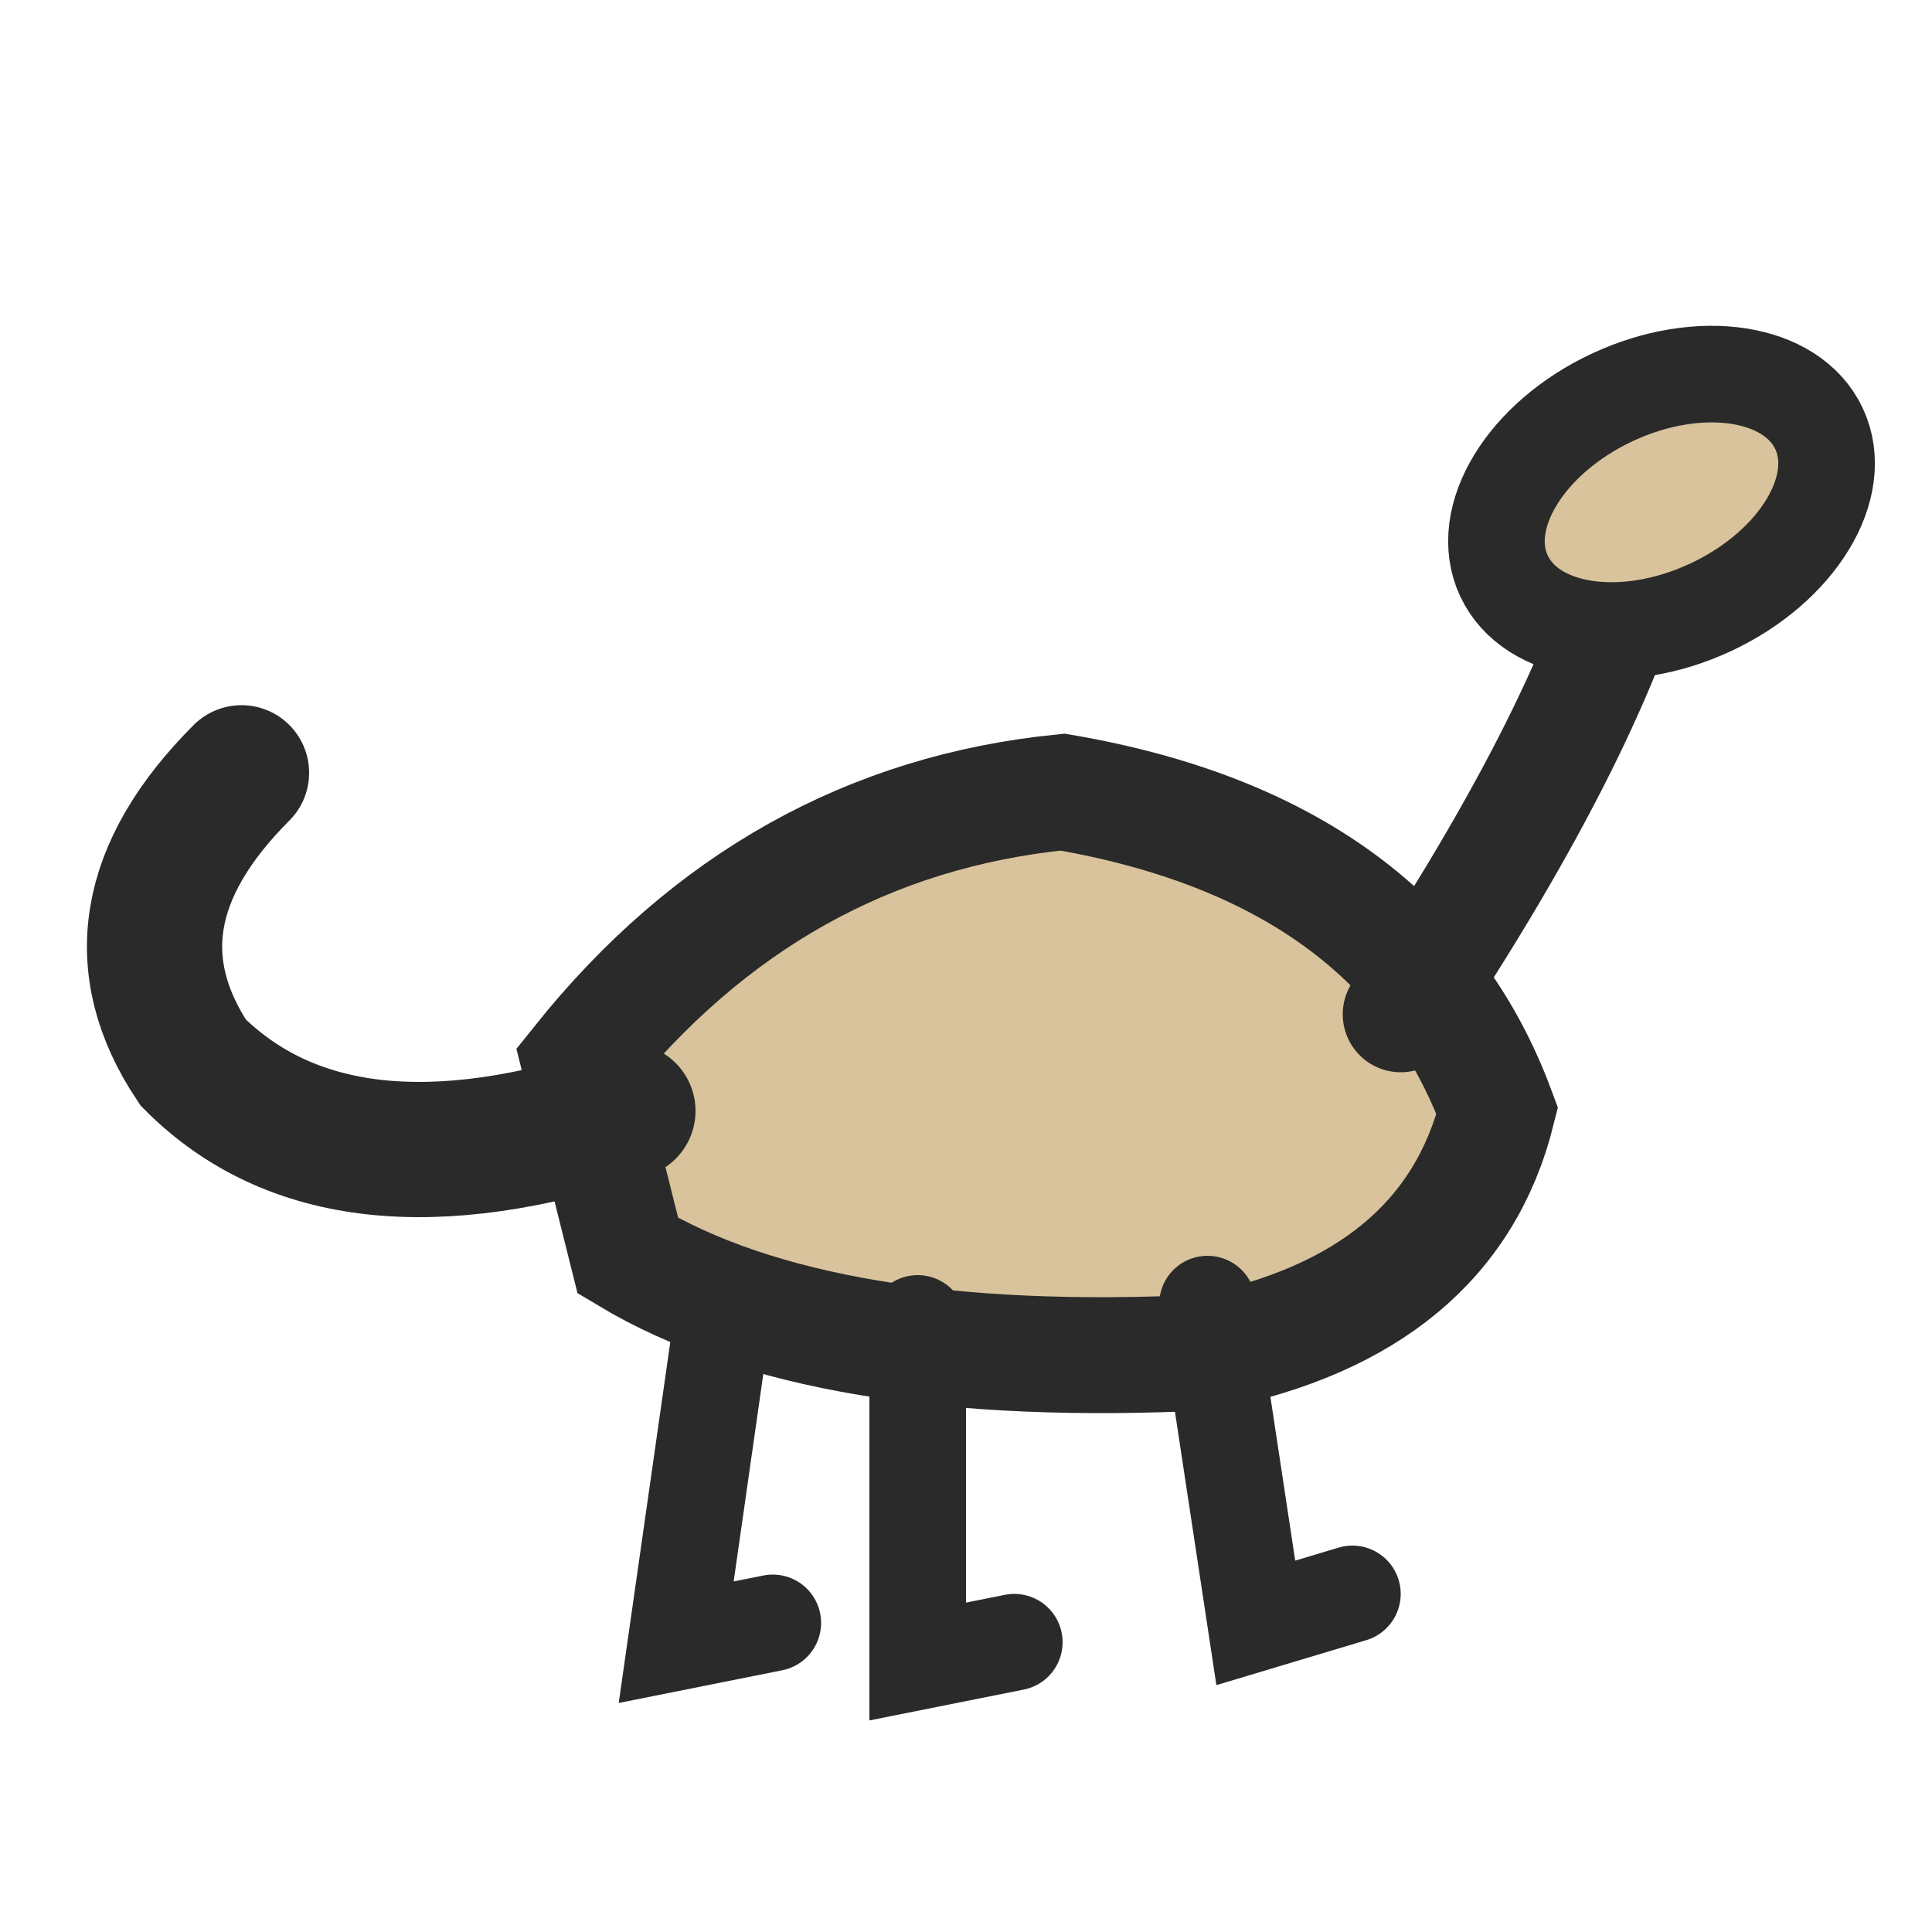
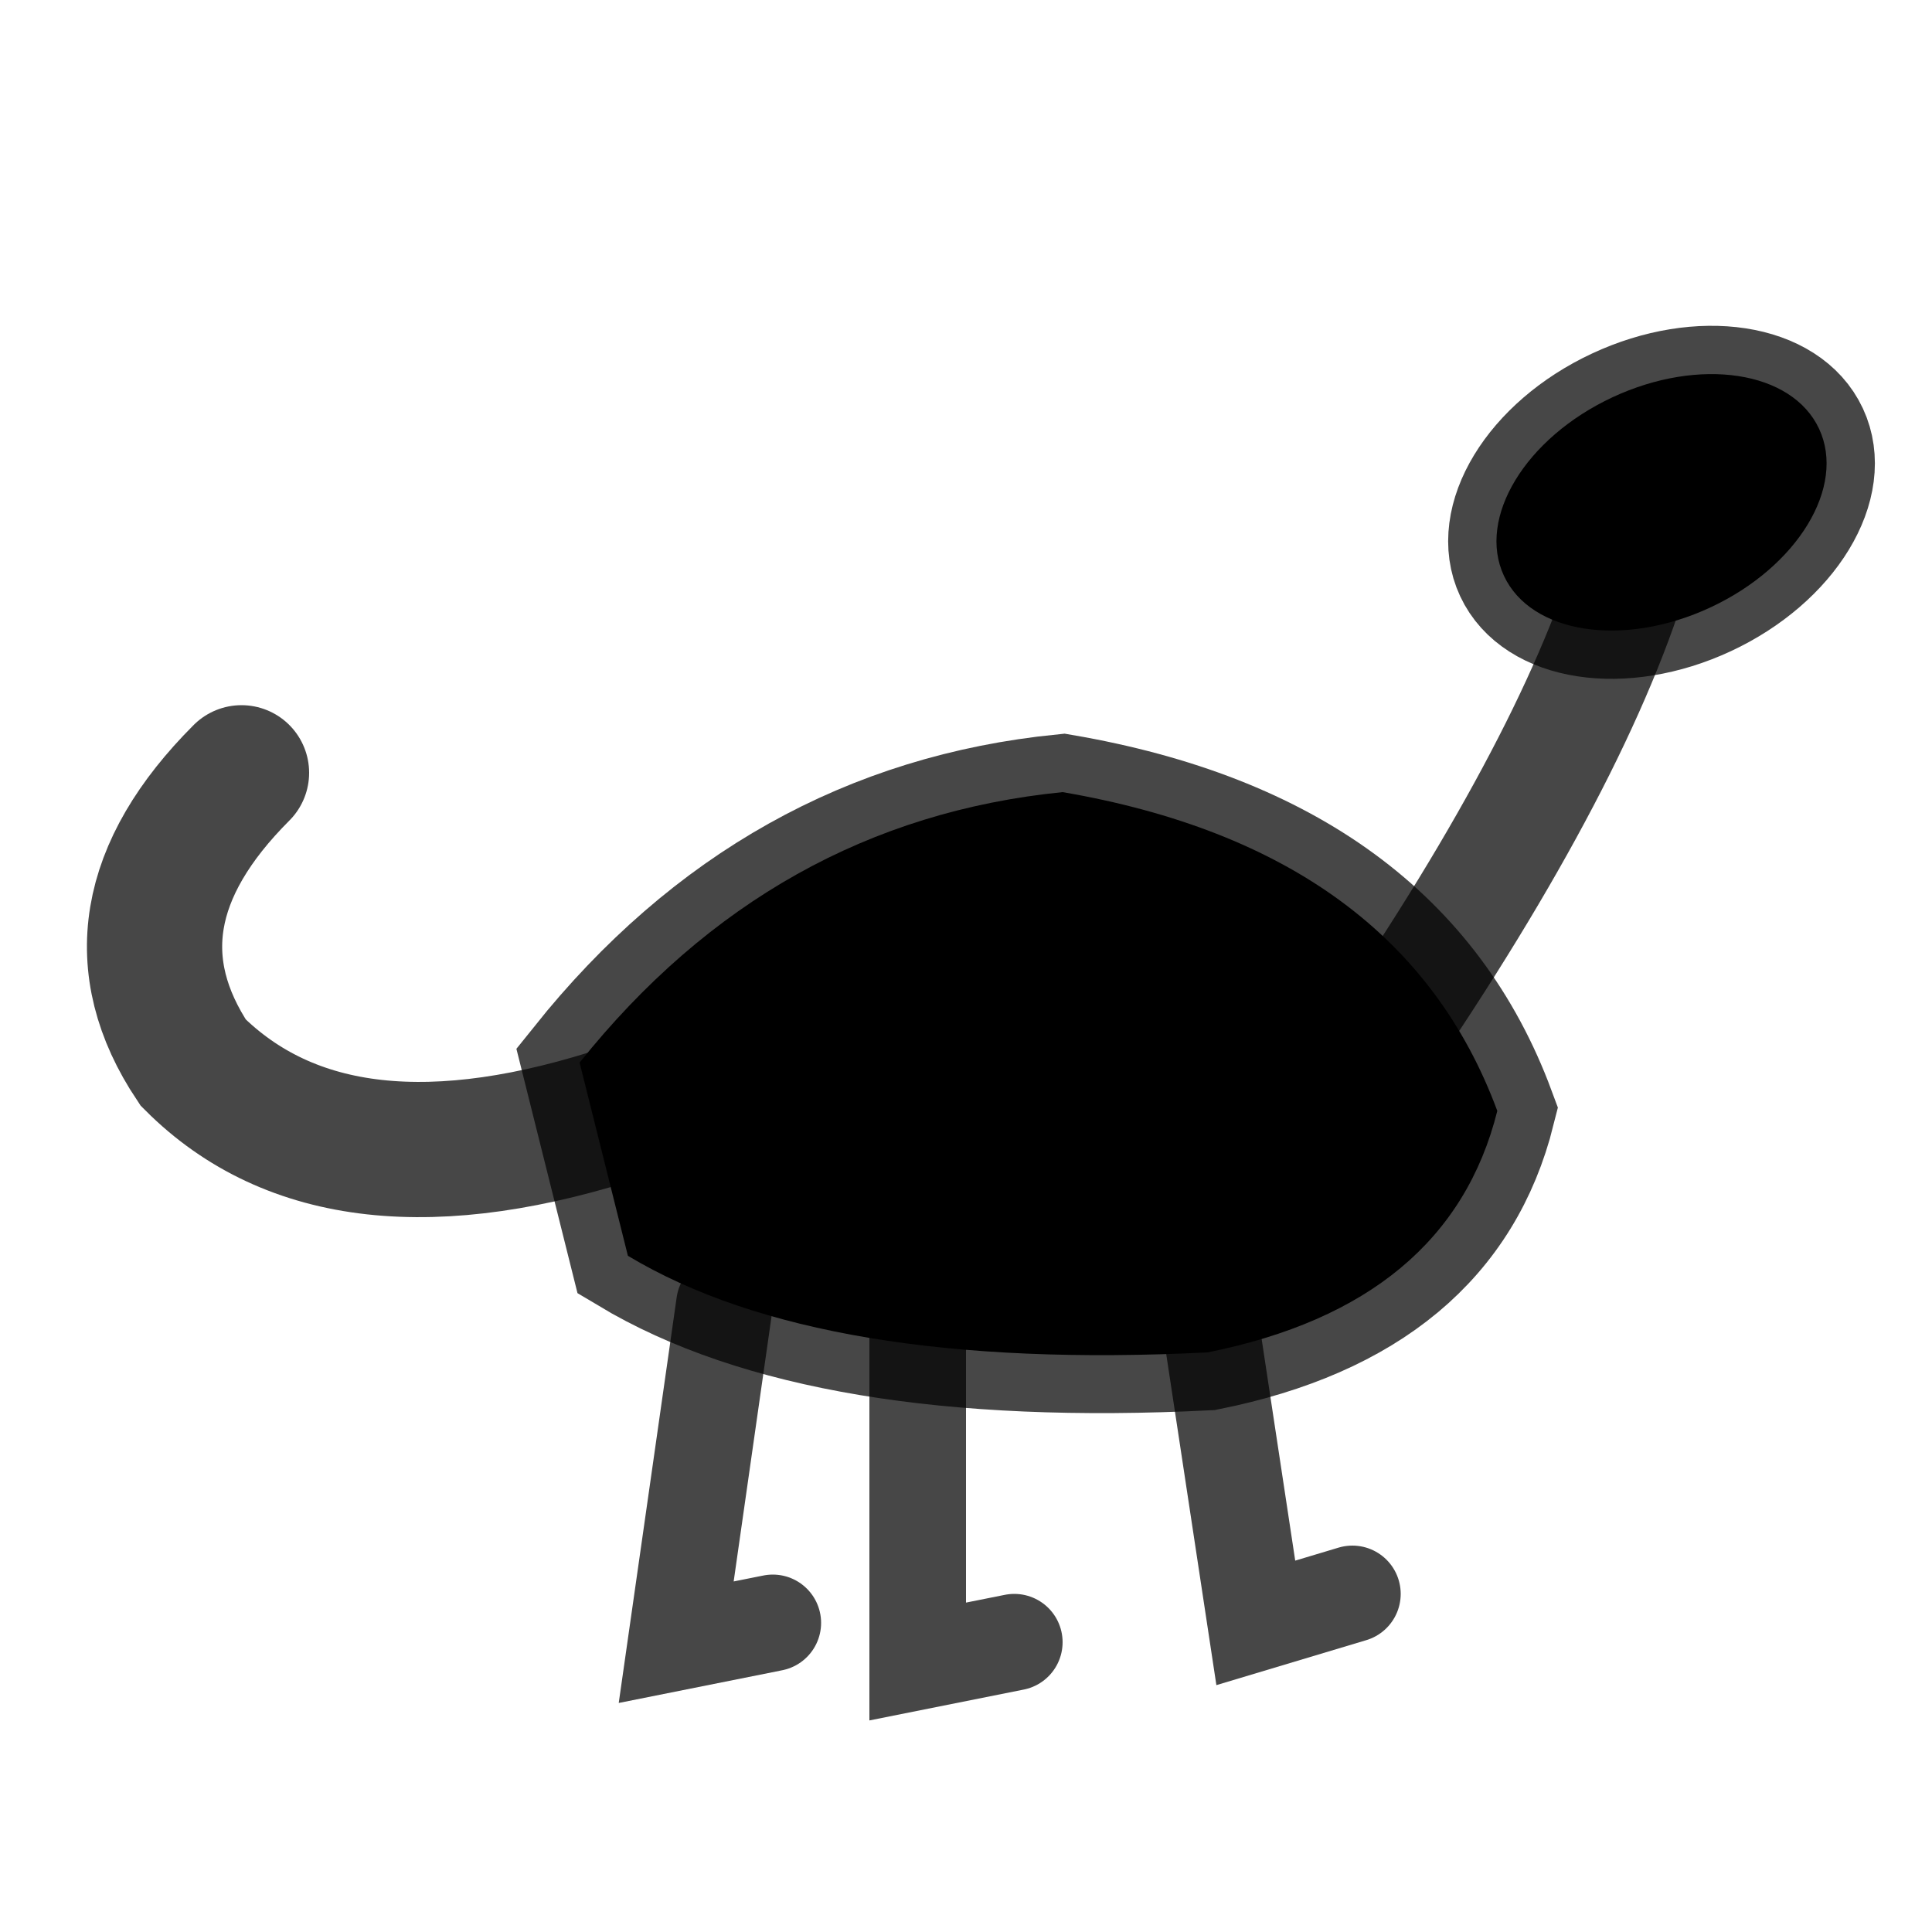
<svg xmlns="http://www.w3.org/2000/svg" fill="none" viewBox="0 0 200 200" height="200" width="200">
-   <path stroke-width="12" stroke="#2a2a2a" fill="#d8c39c" d="M60 110 Q80 85 110 82 Q145 88 155 115 Q150 135 125 140 Q85 142 65 130 Z" />
-   <path stroke-linecap="round" stroke-width="10" stroke="#2a2a2a" fill="none" d="M75 135 L70 170 L80 168" />
-   <path stroke-linecap="round" stroke-width="10" stroke="#2a2a2a" fill="none" d="M95 137 L95 172 L105 170" />
-   <path stroke-linecap="round" stroke-width="10" stroke="#2a2a2a" fill="none" d="M125 135 L130 168 L140 165" />
-   <path stroke-linecap="round" stroke-width="12" stroke="#2a2a2a" fill="none" d="M145 105 Q165 75 170 55" />
-   <ellipse transform="rotate(-25 172 52)" stroke-width="10" stroke="#2a2a2a" fill="#d8c39c" ry="12" rx="18" cy="52" cx="172" />
-   <path stroke-linecap="round" stroke-width="14" stroke="#2a2a2a" fill="none" d="M65 115 Q35 125 20 110 Q10 95 25 80" />
+   <g id="core">
+     <path stroke-width="12" stroke="currentColor" fill="currentColor" d="M60 110 Q80 85 110 82 Q145 88 155 115 Q150 135 125 140 Q85 142 65 130 Z" stroke-opacity=".72" />
+   </g>
+   <g id="limbs">
+     <path stroke-linecap="round" stroke-width="10" stroke="currentColor" fill="none" d="M125 135 L130 168 L140 165" stroke-opacity=".72" />
+     <path stroke-linecap="round" stroke-width="12" stroke="currentColor" fill="none" d="M145 105 Q165 75 170 55" stroke-opacity=".72" />
+   </g>
+   <g id="head">
+     <path stroke-linecap="round" stroke-width="10" stroke="currentColor" fill="none" d="M75 135 L70 170 L80 168" stroke-opacity=".72" />
+   </g>
+   <g id="signature">
+     <path stroke-linecap="round" stroke-width="10" stroke="currentColor" fill="none" d="M95 137 L95 172 L105 170" stroke-opacity=".72" />
+   </g>
+   <g id="detail">
+     <ellipse transform="rotate(-25 172 52)" stroke-width="10" stroke="currentColor" fill="currentColor" ry="12" rx="18" cy="52" cx="172" stroke-opacity=".72" />
+     <path stroke-linecap="round" stroke-width="14" stroke="currentColor" fill="none" d="M65 115 Q35 125 20 110 Q10 95 25 80" stroke-opacity=".72" />
+   </g>
</svg>
